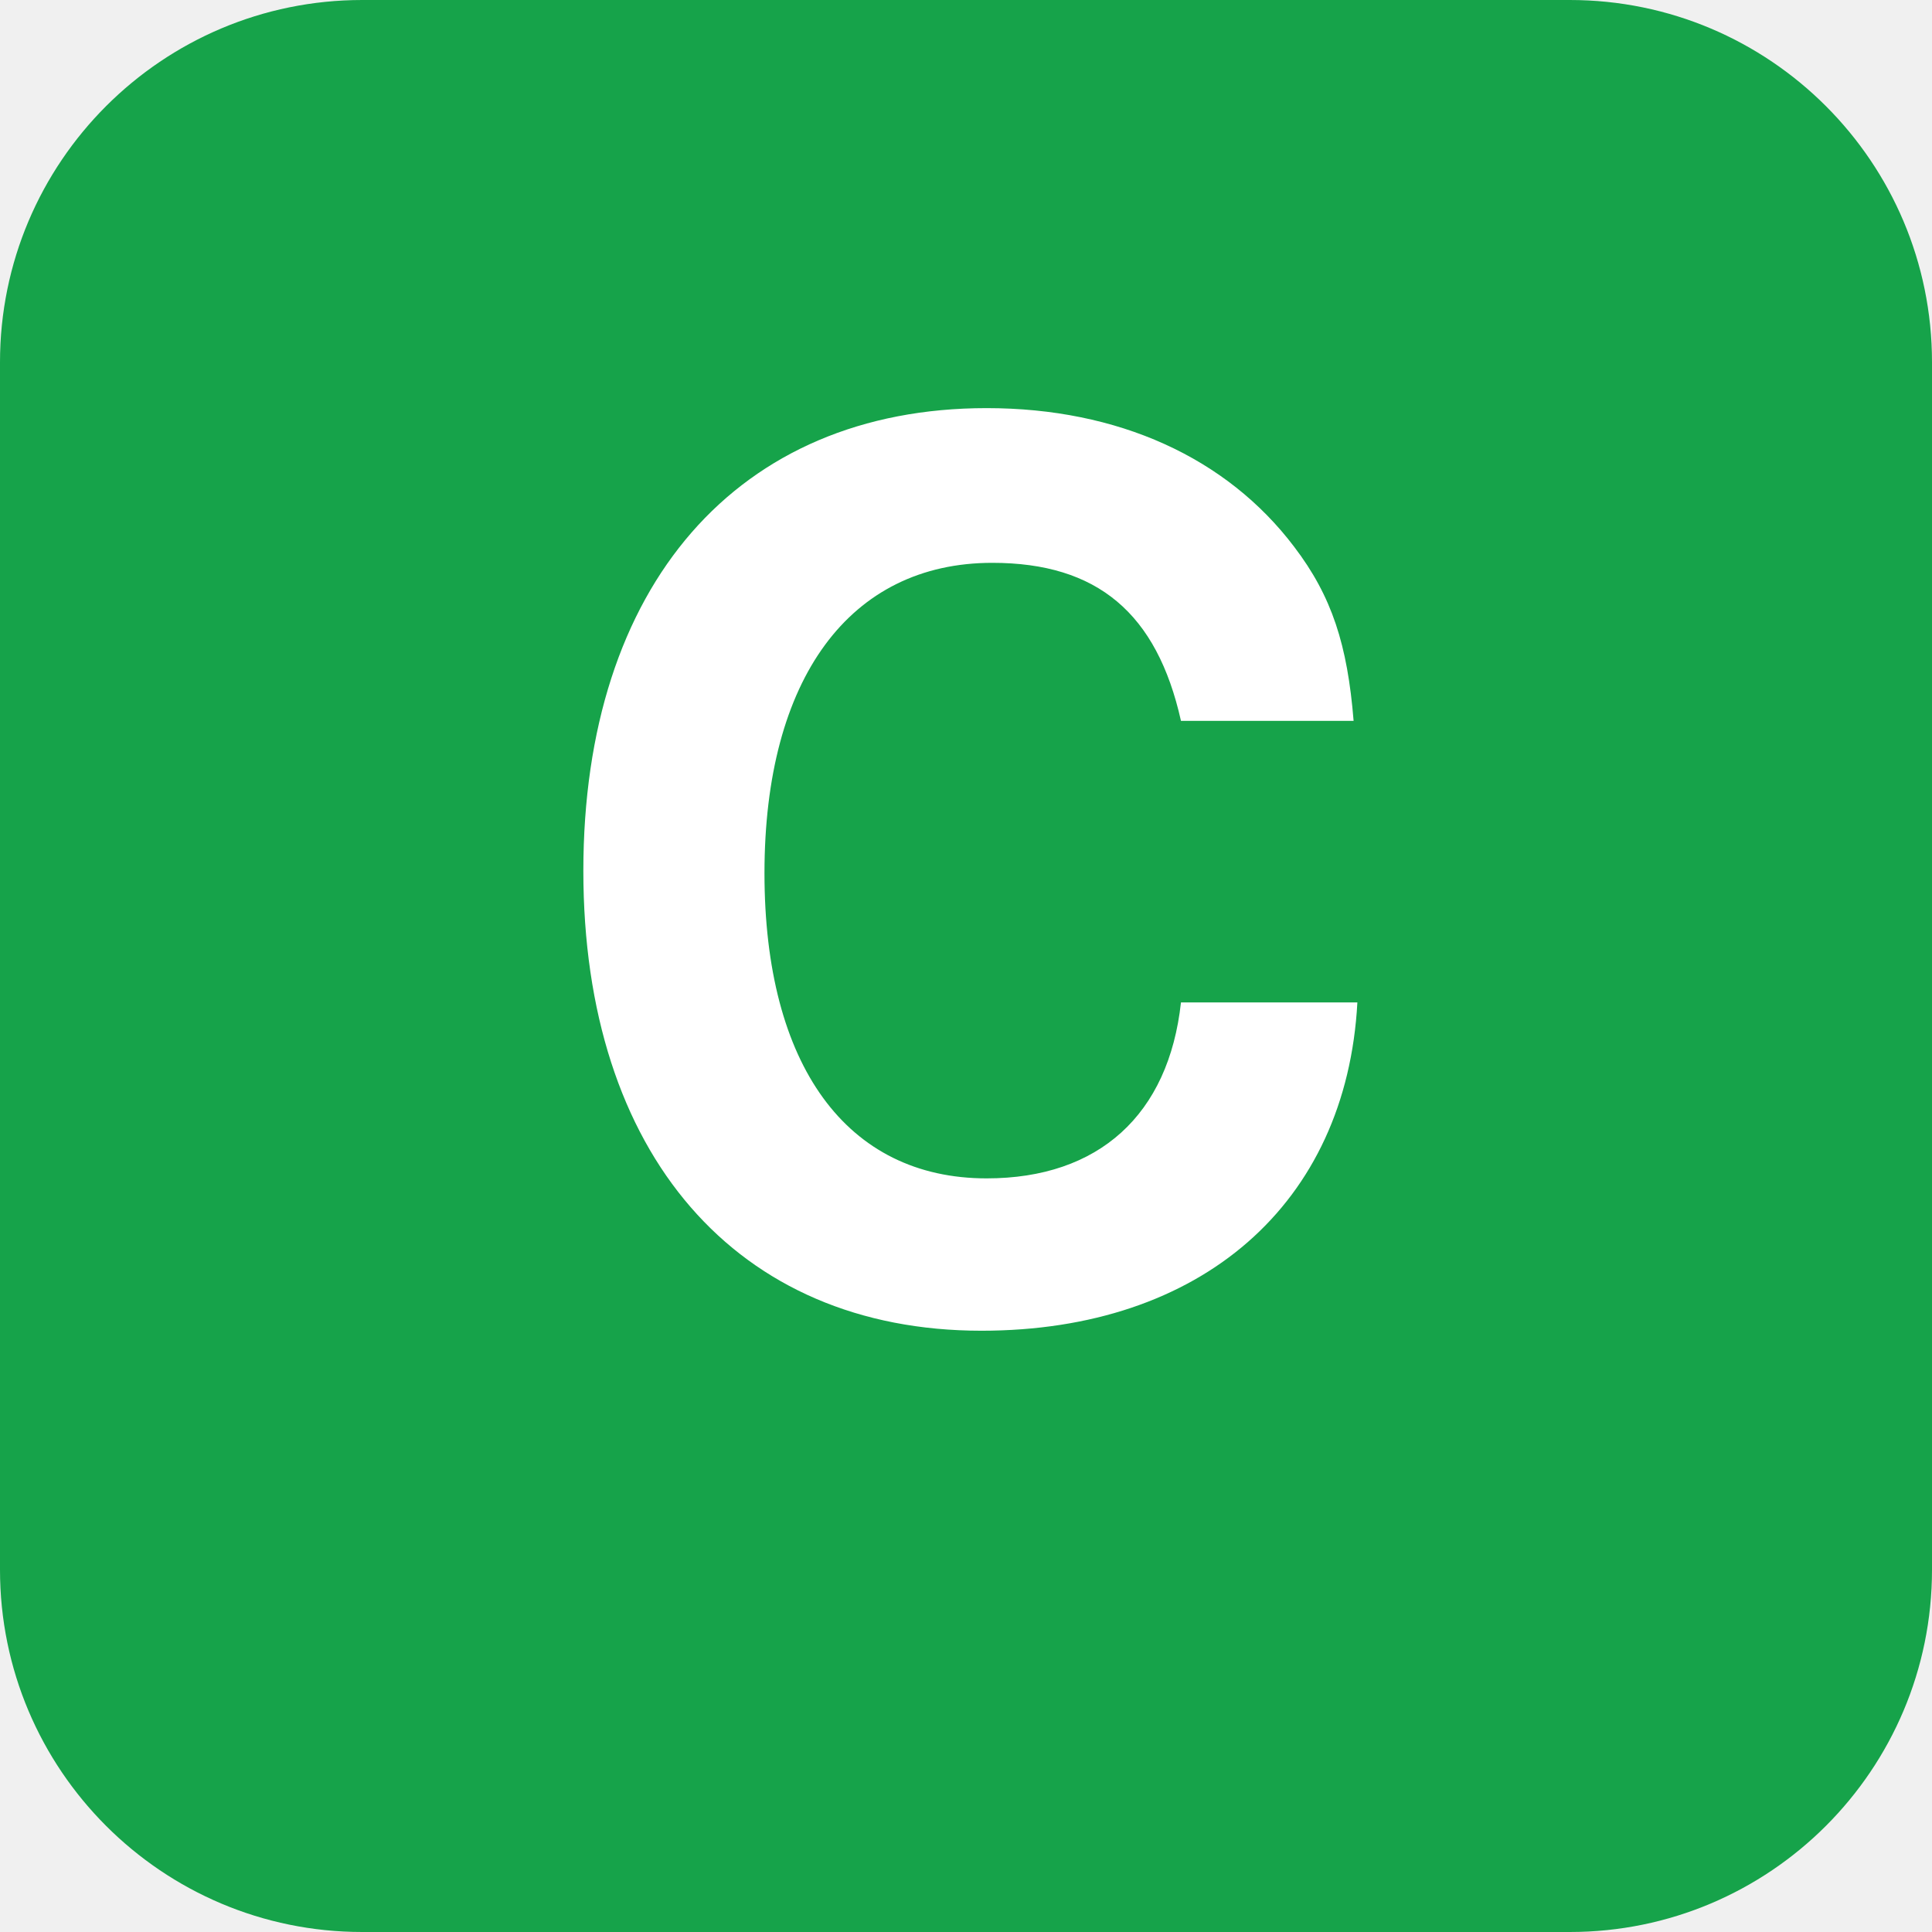
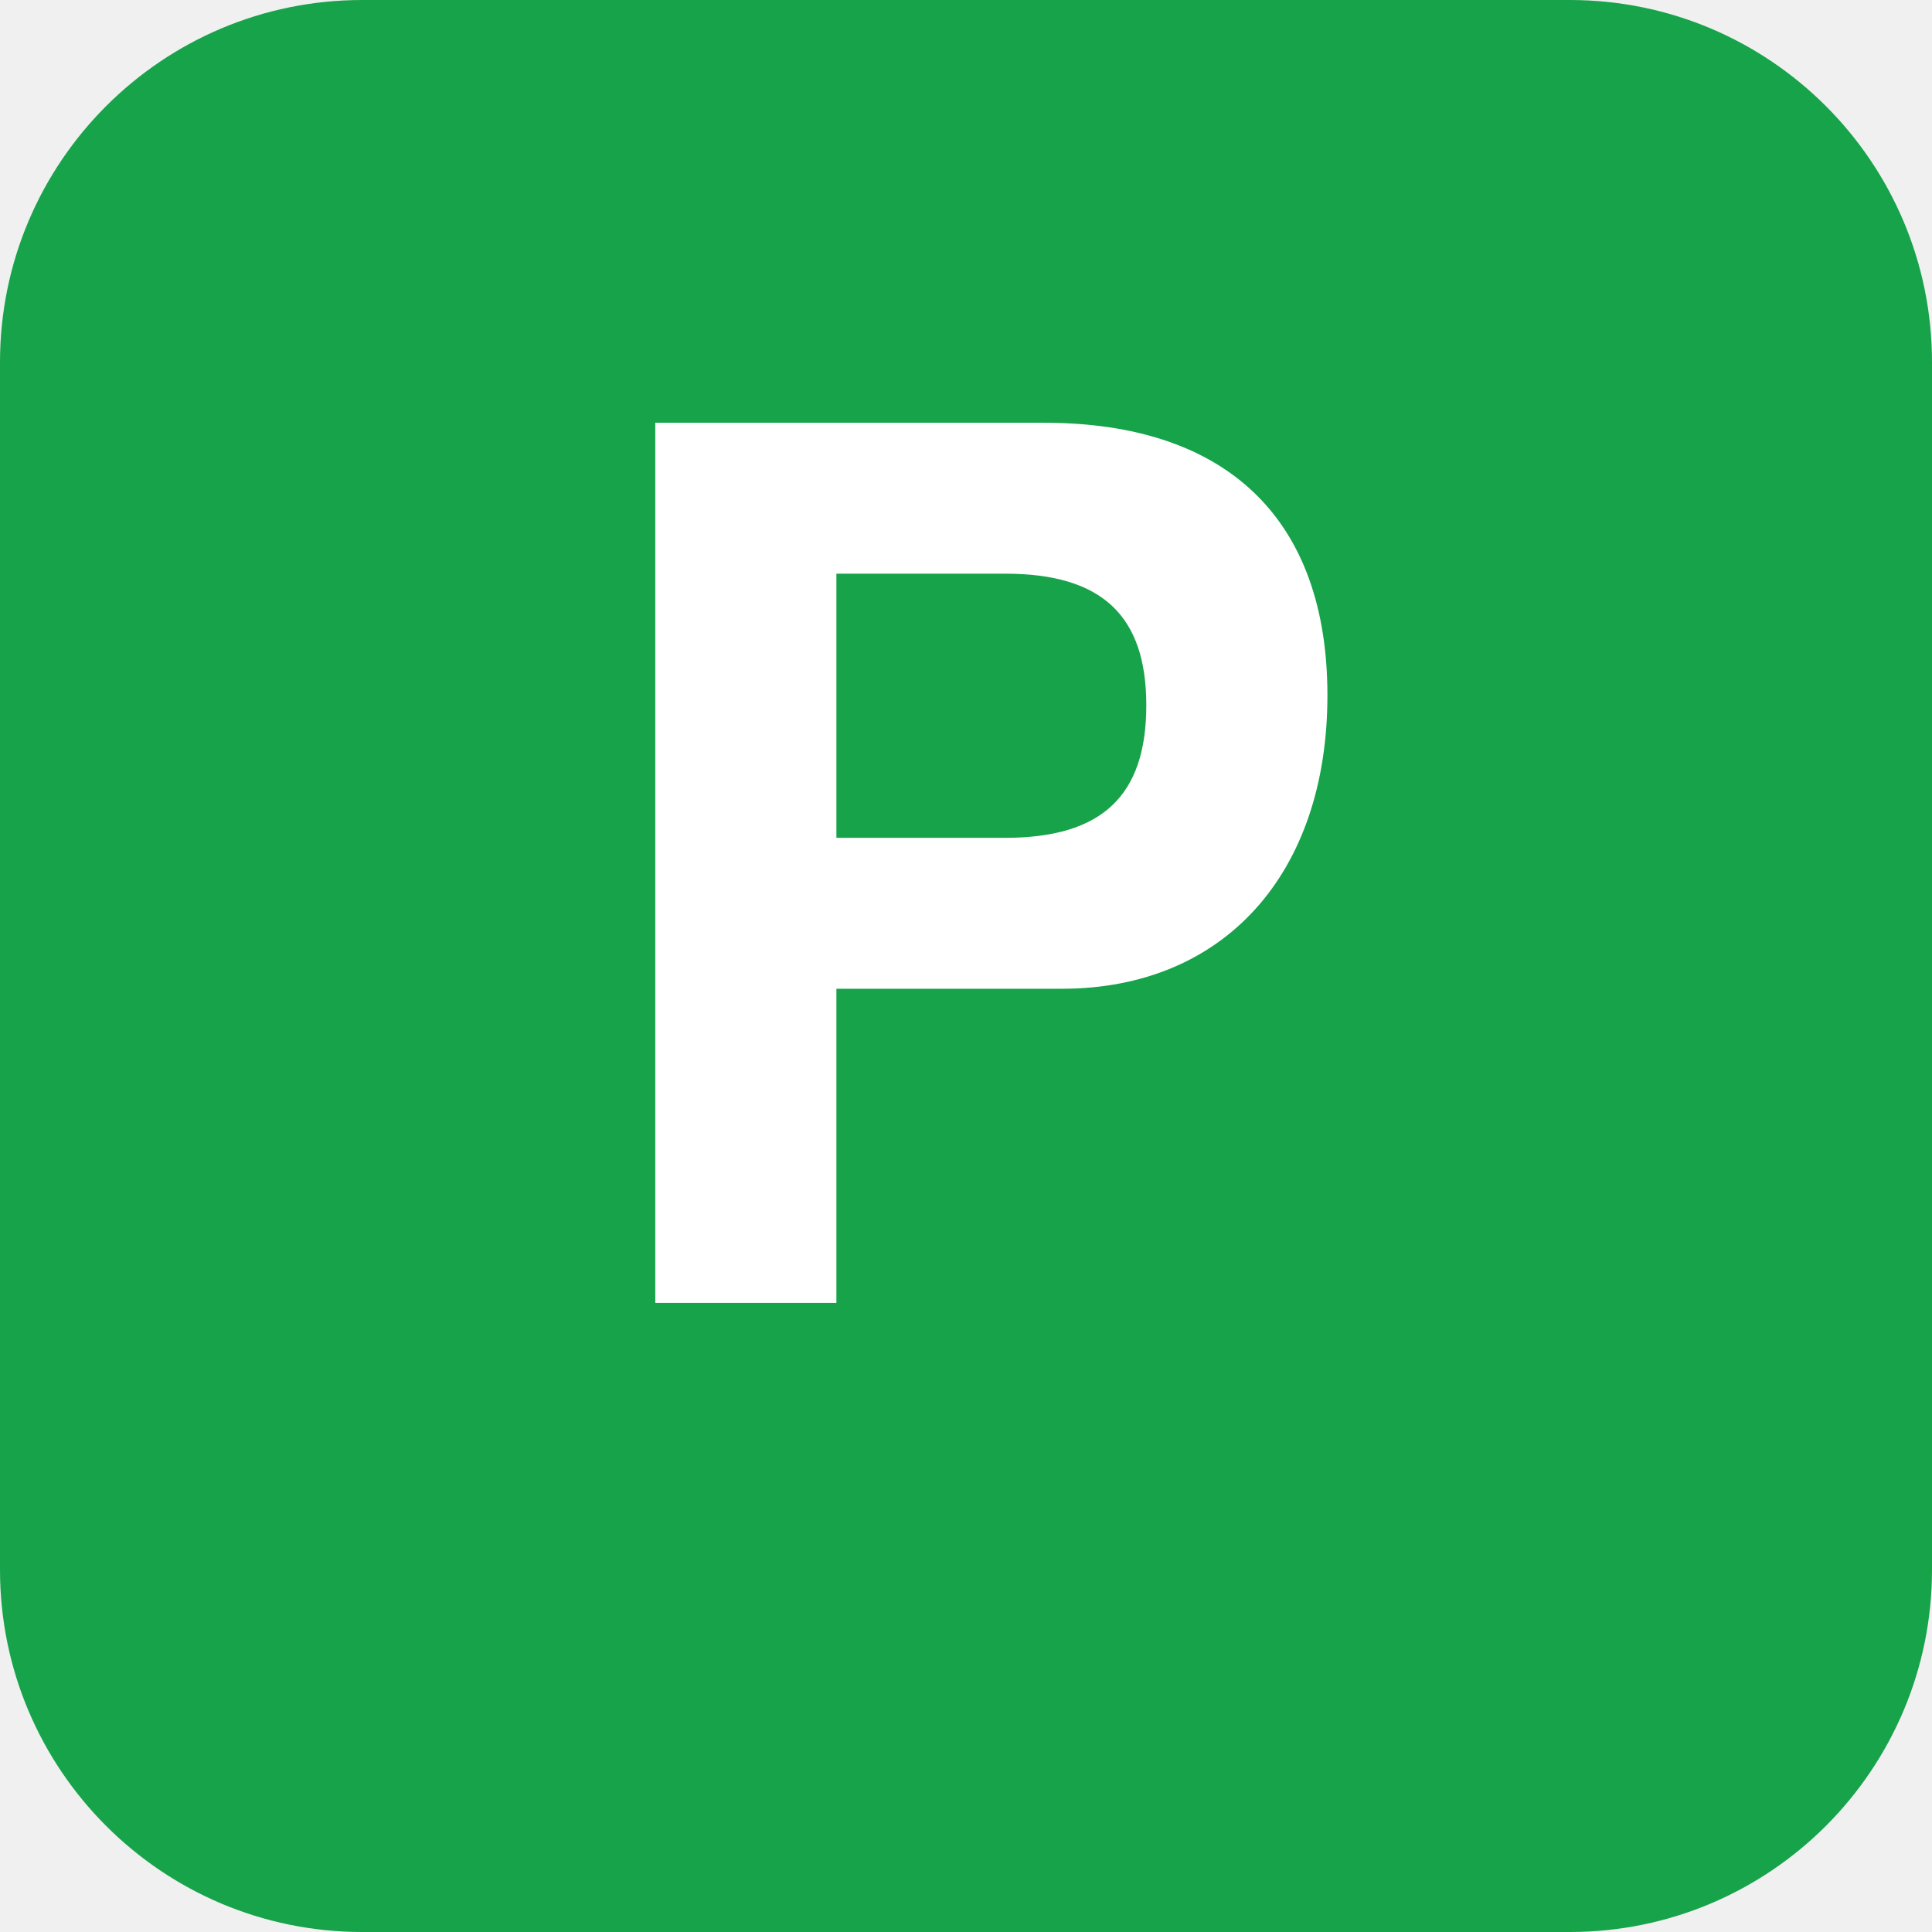
- <svg xmlns="http://www.w3.org/2000/svg" viewBox="0 0 64 64" role="img" aria-label="Code Lab — GraphL">
+ <svg xmlns="http://www.w3.org/2000/svg" viewBox="0 0 64 64" role="img" aria-label="Python Lab — GraphL">
  <rect width="64" height="64" rx="12" fill="#16A34A" />
-   <text x="32" y="34" text-anchor="middle" dominant-baseline="central" font-family="system-ui, -apple-system, 'Segoe UI', Helvetica, Arial, sans-serif" font-size="40" font-weight="700" letter-spacing="-1" fill="#ffffff">C</text>
+   <text x="32" y="34" text-anchor="middle" dominant-baseline="central" font-family="system-ui, -apple-system, 'Segoe UI', Helvetica, Arial, sans-serif" font-size="40" font-weight="700" letter-spacing="-1" fill="#ffffff">P</text>
</svg>
